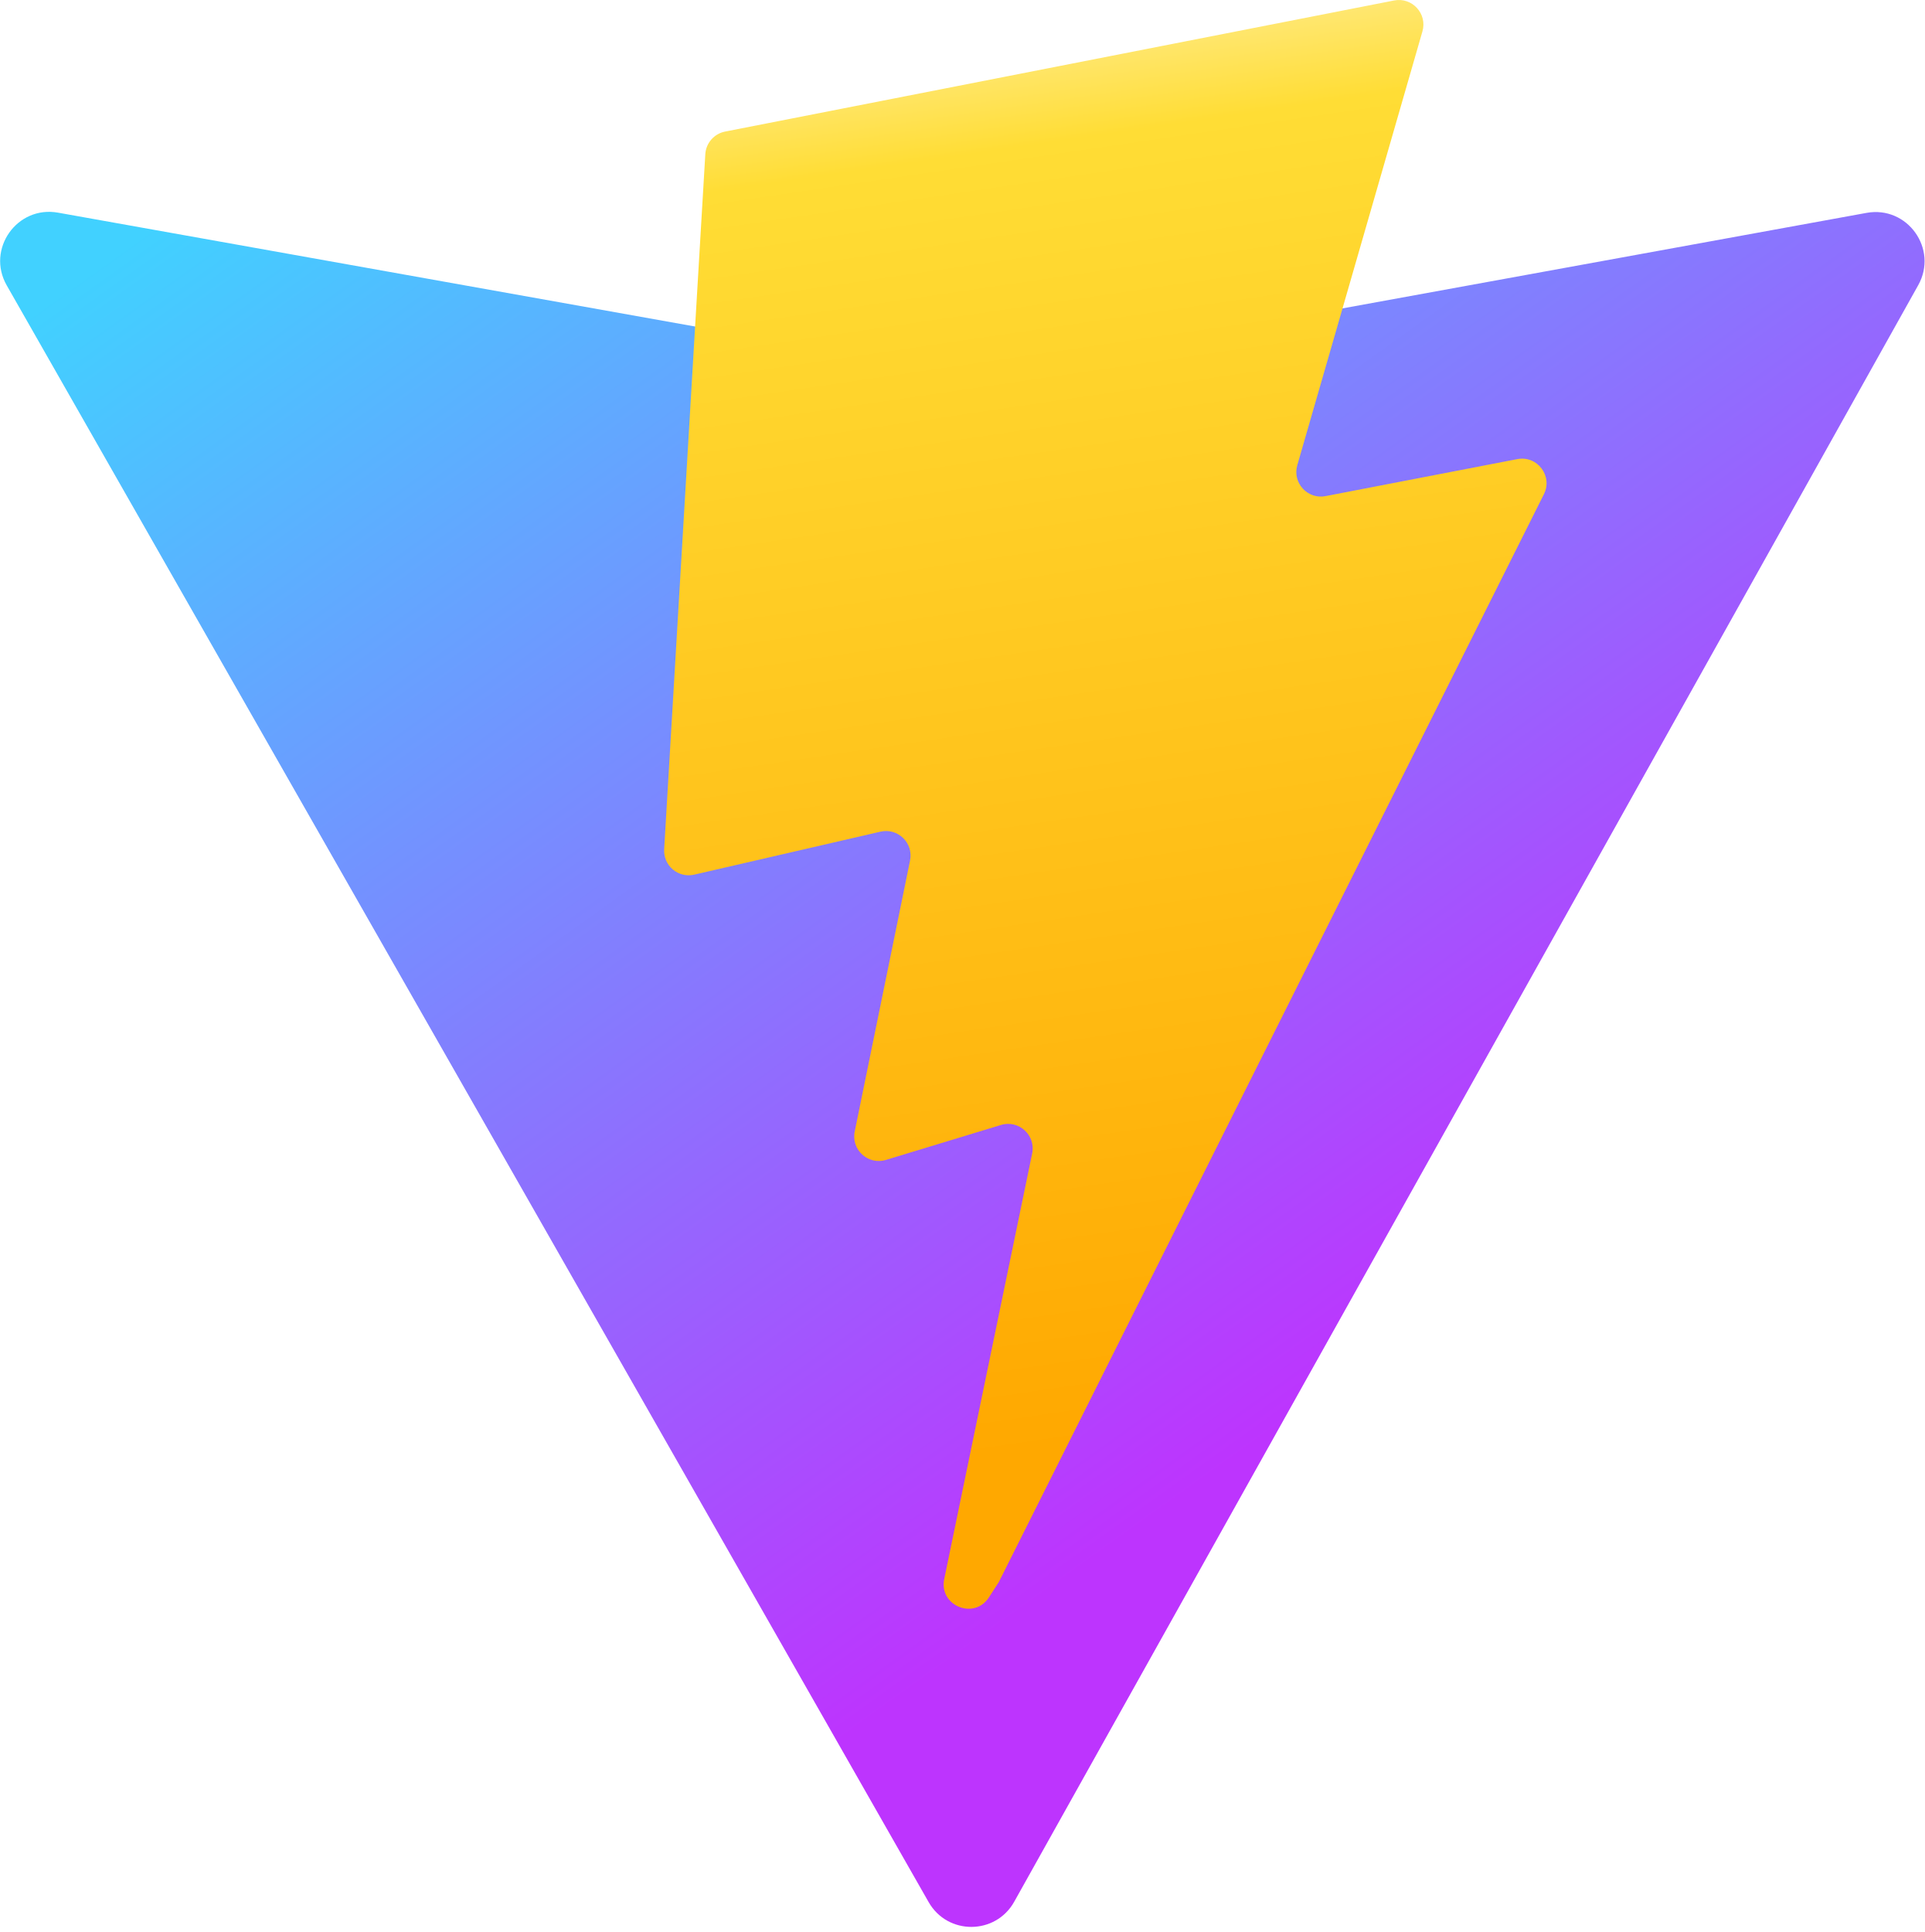
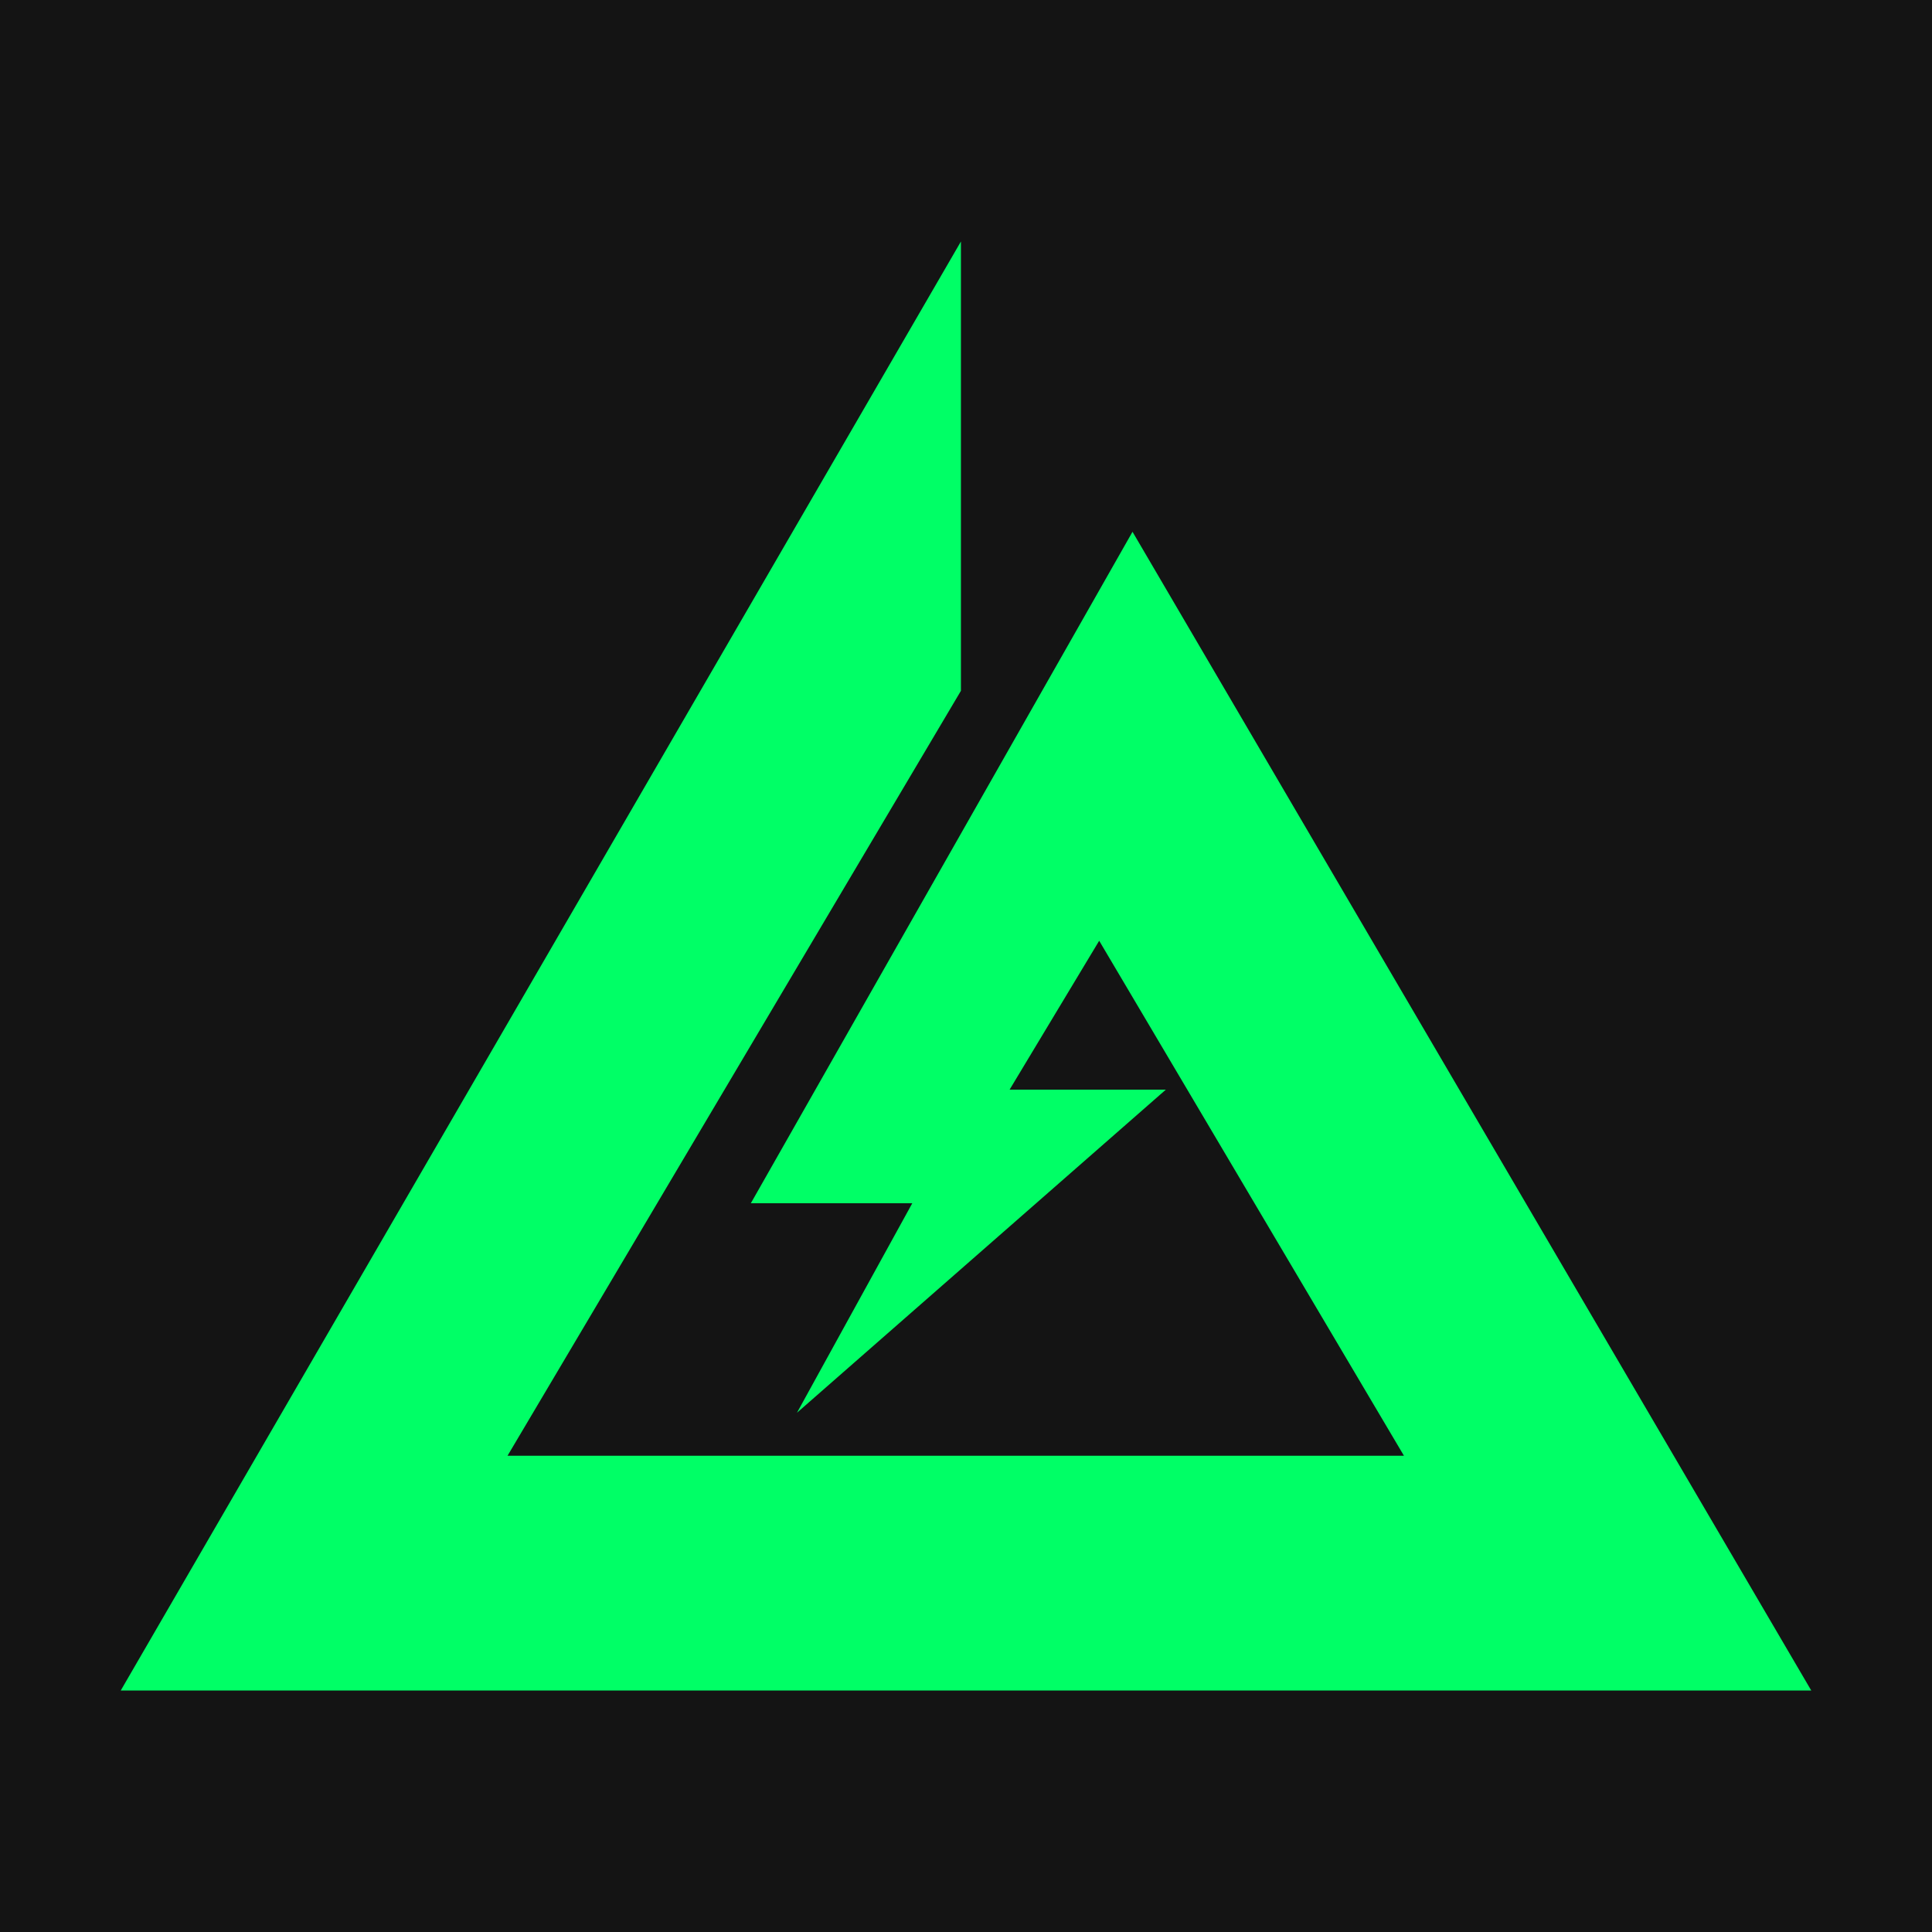
- <svg xmlns="http://www.w3.org/2000/svg" aria-hidden="true" role="img" class="iconify iconify--logos" width="31.88" height="32" preserveAspectRatio="xMidYMid meet" viewBox="0 0 256 257">
-   <defs>
-     <linearGradient id="IconifyId1813088fe1fbc01fb466" x1="-.828%" x2="57.636%" y1="7.652%" y2="78.411%">
-       <stop offset="0%" stop-color="#41D1FF" />
-       <stop offset="100%" stop-color="#BD34FE" />
-     </linearGradient>
-     <linearGradient id="IconifyId1813088fe1fbc01fb467" x1="43.376%" x2="50.316%" y1="2.242%" y2="89.03%">
-       <stop offset="0%" stop-color="#FFEA83" />
-       <stop offset="8.333%" stop-color="#FFDD35" />
-       <stop offset="100%" stop-color="#FFA800" />
-     </linearGradient>
-   </defs>
-   <path fill="url(#IconifyId1813088fe1fbc01fb466)" d="M255.153 37.938L134.897 252.976c-2.483 4.44-8.862 4.466-11.382.048L.875 37.958c-2.746-4.814 1.371-10.646 6.827-9.67l120.385 21.517a6.537 6.537 0 0 0 2.322-.004l117.867-21.483c5.438-.991 9.574 4.796 6.877 9.62Z" />
-   <path fill="url(#IconifyId1813088fe1fbc01fb467)" d="M185.432.063L96.44 17.501a3.268 3.268 0 0 0-2.634 3.014l-5.474 92.456a3.268 3.268 0 0 0 3.997 3.378l24.777-5.718c2.318-.535 4.413 1.507 3.936 3.838l-7.361 36.047c-.495 2.426 1.782 4.5 4.151 3.78l15.304-4.649c2.372-.72 4.652 1.36 4.15 3.788l-11.698 56.621c-.732 3.542 3.979 5.473 5.943 2.437l1.313-2.028l72.516-144.72c1.215-2.423-.88-5.186-3.54-4.672l-25.505 4.922c-2.396.462-4.435-1.77-3.759-4.114l16.646-57.705c.677-2.35-1.37-4.583-3.769-4.113Z" />
+ <svg xmlns="http://www.w3.org/2000/svg" width="16" height="16" viewBox="0 0 16 16" fill="none">
+   <rect width="16" height="16" fill="#141414" />
+   <path d="M7.958 2L1 14H15L9.379 4.404L6.218 9.965H7.555L6.6 11.7L9.655 9.024H8.361L9.103 7.791L11.627 12.056H4.203L7.958 5.721V2Z" fill="#00FF66" />
</svg>
